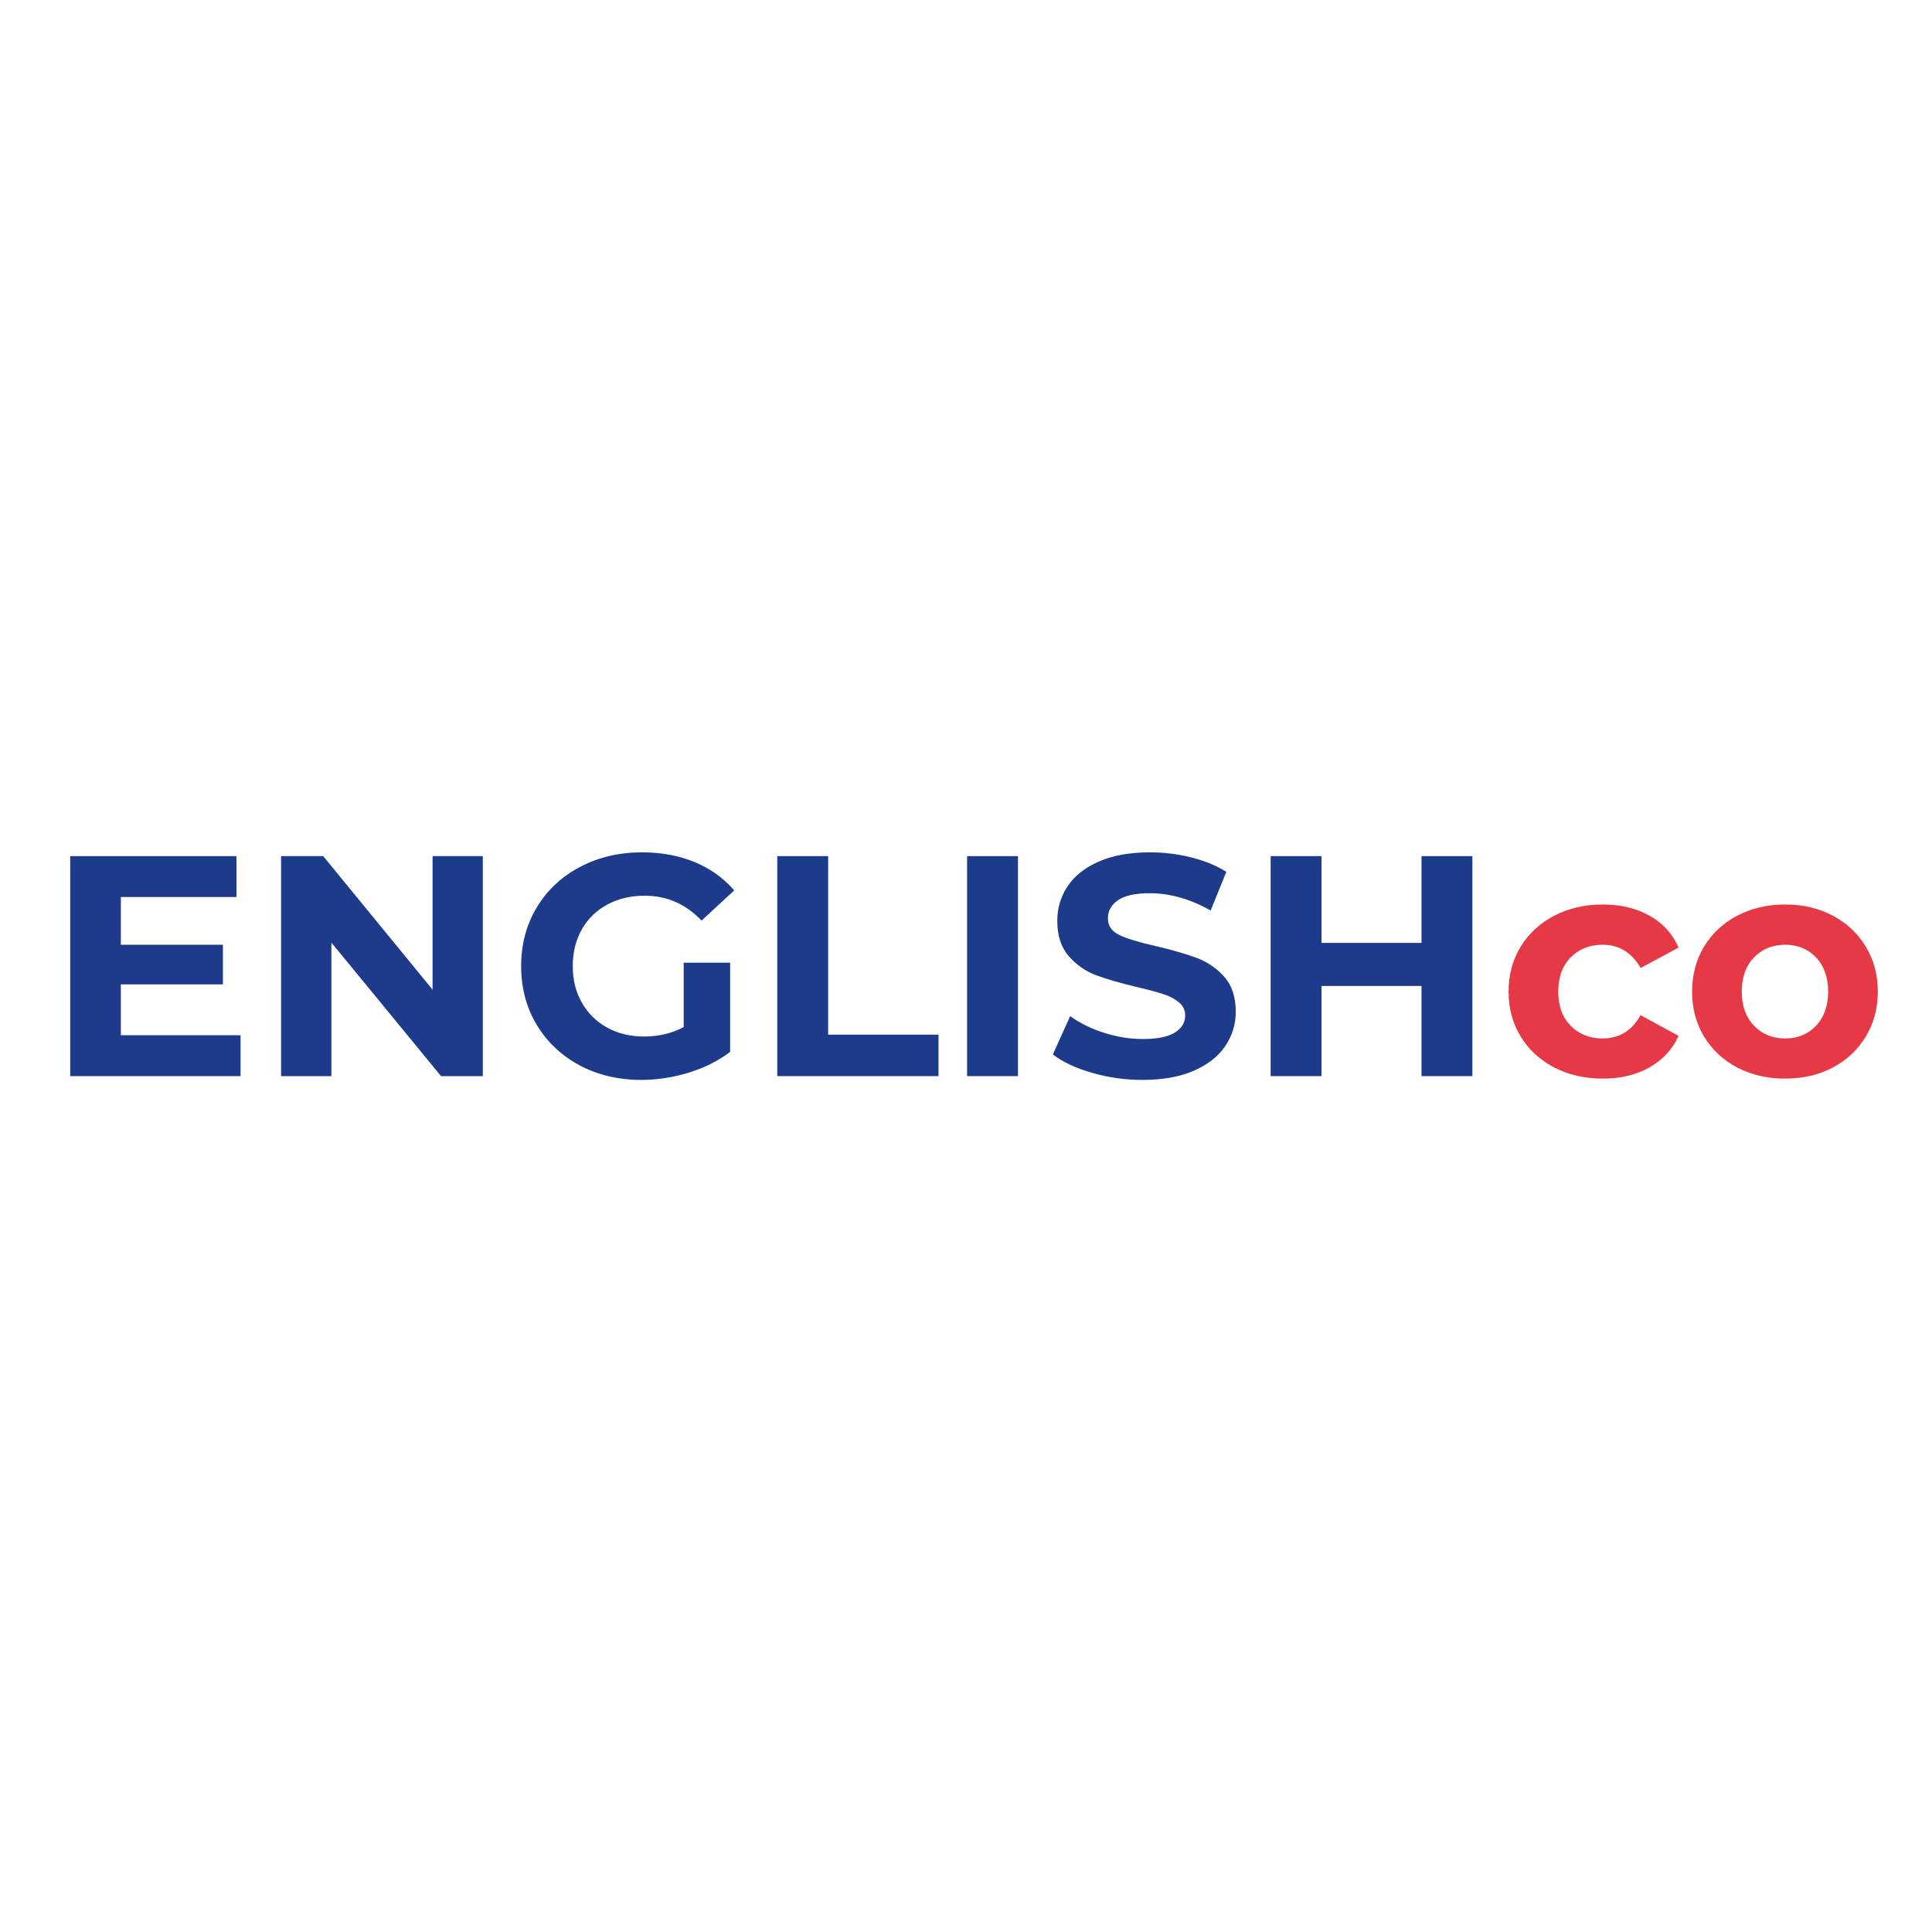
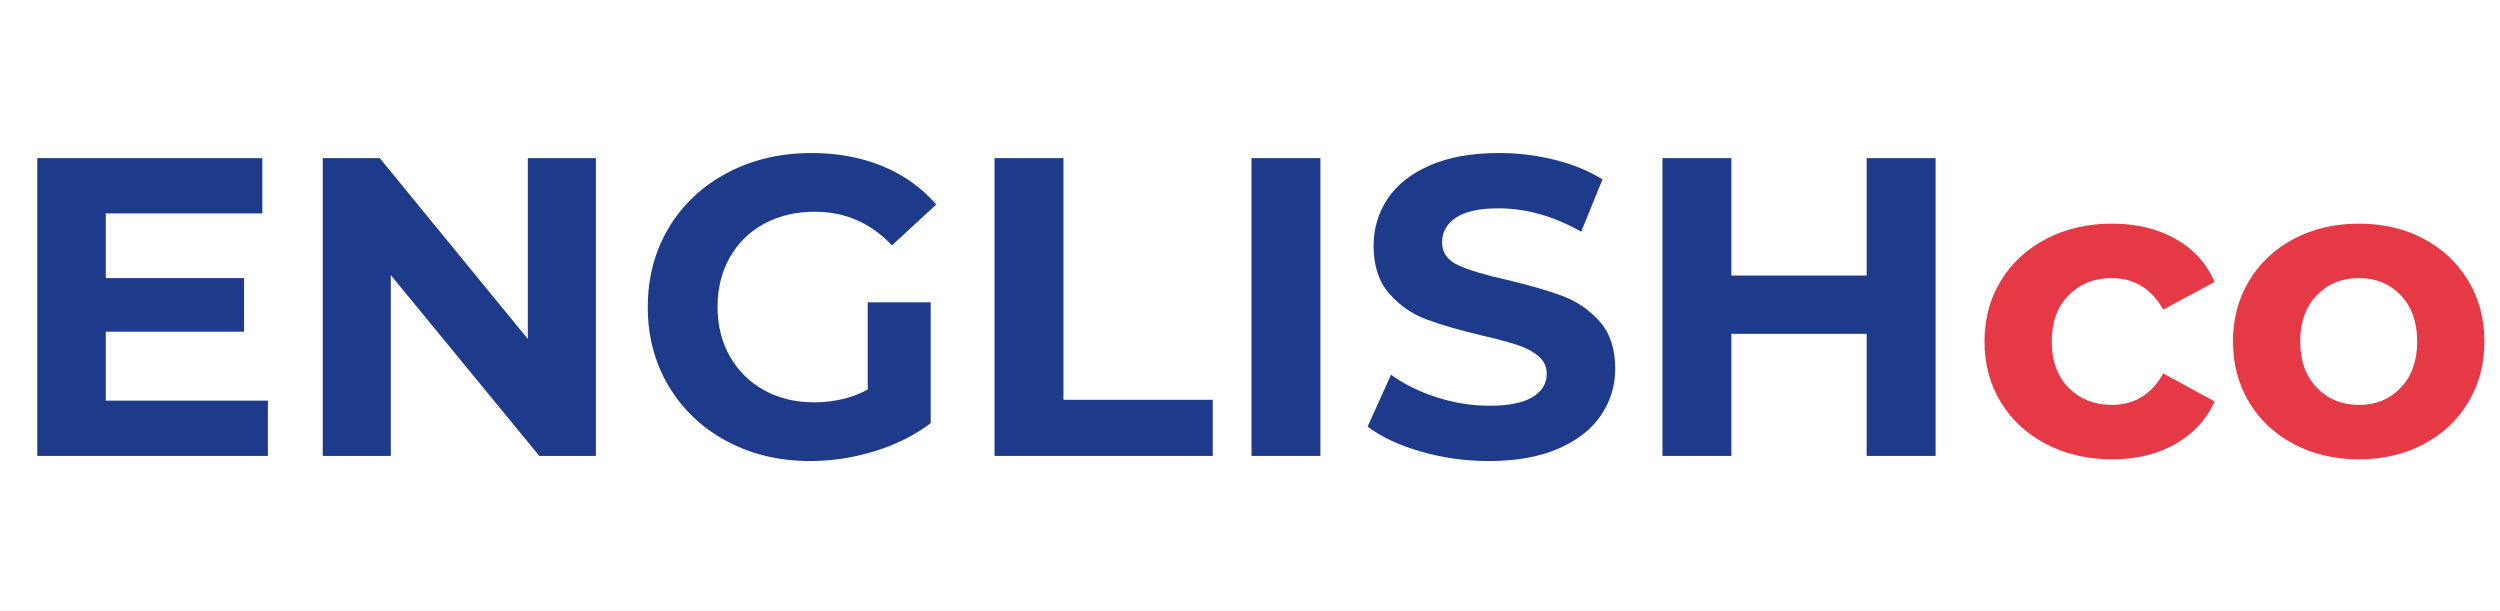
- <svg xmlns="http://www.w3.org/2000/svg" width="500" zoomAndPan="magnify" viewBox="0 0 375 375" height="500" preserveAspectRatio="xMidYMid meet" version="1.2">
+ <svg xmlns="http://www.w3.org/2000/svg" width="2048" zoomAndPan="magnify" viewBox="0 0 1536 375" height="500" preserveAspectRatio="xMidYMid meet" version="1.2">
  <defs />
-   <g id="cd7419c17a">
-     <rect x="0" width="375" y="0" height="375" style="fill:#ffffff;fill-opacity:1;stroke:none;" />
-     <rect x="0" width="375" y="0" height="375" style="fill:#ffffff;fill-opacity:1;stroke:none;" />
+   <g id="48d29a473f">
+     <rect x="0" width="1536" y="0" height="375" style="fill:#ffffff;fill-opacity:1;stroke:none;" />
+     <rect x="0" width="1536" y="0" height="375" style="fill:#ffffff;fill-opacity:1;stroke:none;" />
    <g style="fill:#1e3a8a;fill-opacity:1;">
-       <g transform="translate(8.56641, 208.875)">
-         <path style="stroke:none" d="M 38.125 -7.938 L 38.125 0 L 5.062 0 L 5.062 -42.703 L 37.328 -42.703 L 37.328 -34.766 L 14.891 -34.766 L 14.891 -25.5 L 34.703 -25.5 L 34.703 -17.812 L 14.891 -17.812 L 14.891 -7.938 Z M 38.125 -7.938 " />
+       <g transform="translate(1.20705, 280.125)">
+         <path style="stroke:none" d="M 163.375 -33.984 L 163.375 0 L 21.703 0 L 21.703 -182.969 L 159.969 -182.969 L 159.969 -149 L 63.781 -149 L 63.781 -109.266 L 148.734 -109.266 L 148.734 -76.328 L 63.781 -76.328 L 63.781 -33.984 Z M 163.375 -33.984 " />
      </g>
    </g>
    <g style="fill:#1e3a8a;fill-opacity:1;">
-       <g transform="translate(49.49481, 208.875)">
-         <path style="stroke:none" d="M 44.219 -42.703 L 44.219 0 L 36.109 0 L 14.828 -25.922 L 14.828 0 L 5.062 0 L 5.062 -42.703 L 13.234 -42.703 L 34.469 -16.781 L 34.469 -42.703 Z M 44.219 -42.703 " />
+       <g transform="translate(176.5994, 280.125)">
+         <path style="stroke:none" d="M 189.516 -182.969 L 189.516 0 L 154.75 0 L 63.516 -111.094 L 63.516 0 L 21.703 0 L 21.703 -182.969 L 56.719 -182.969 L 147.688 -71.875 L 147.688 -182.969 Z M 189.516 -182.969 " />
      </g>
    </g>
    <g style="fill:#1e3a8a;fill-opacity:1;">
-       <g transform="translate(98.77966, 208.875)">
-         <path style="stroke:none" d="M 33.922 -22.016 L 42.938 -22.016 L 42.938 -4.703 C 40.625 -2.953 37.941 -1.609 34.891 -0.672 C 31.836 0.266 28.77 0.734 25.688 0.734 C 21.25 0.734 17.258 -0.207 13.719 -2.094 C 10.188 -3.988 7.41 -6.613 5.391 -9.969 C 3.379 -13.32 2.375 -17.113 2.375 -21.344 C 2.375 -25.57 3.379 -29.363 5.391 -32.719 C 7.41 -36.082 10.207 -38.707 13.781 -40.594 C 17.363 -42.488 21.391 -43.438 25.859 -43.438 C 29.598 -43.438 32.992 -42.805 36.047 -41.547 C 39.098 -40.285 41.66 -38.453 43.734 -36.047 L 37.391 -30.188 C 34.336 -33.406 30.66 -35.016 26.359 -35.016 C 23.629 -35.016 21.207 -34.441 19.094 -33.297 C 16.977 -32.16 15.332 -30.555 14.156 -28.484 C 12.977 -26.41 12.391 -24.031 12.391 -21.344 C 12.391 -18.707 12.977 -16.348 14.156 -14.266 C 15.332 -12.191 16.969 -10.578 19.062 -9.422 C 21.156 -8.266 23.547 -7.688 26.234 -7.688 C 29.078 -7.688 31.641 -8.297 33.922 -9.516 Z M 33.922 -22.016 " />
+       <g transform="translate(387.8021, 280.125)">
+         <path style="stroke:none" d="M 145.328 -94.359 L 184.016 -94.359 L 184.016 -20.125 C 174.086 -12.633 162.586 -6.883 149.516 -2.875 C 136.441 1.133 123.285 3.141 110.047 3.141 C 91.047 3.141 73.969 -0.91 58.812 -9.016 C 43.656 -17.117 31.758 -28.359 23.125 -42.734 C 14.5 -57.109 10.188 -73.359 10.188 -91.484 C 10.188 -109.609 14.5 -125.859 23.125 -140.234 C 31.758 -154.609 43.742 -165.848 59.078 -173.953 C 74.41 -182.055 91.66 -186.109 110.828 -186.109 C 126.859 -186.109 141.41 -183.406 154.484 -178 C 167.555 -172.602 178.535 -164.766 187.422 -154.484 L 160.234 -129.391 C 147.16 -143.148 131.391 -150.031 112.922 -150.031 C 101.242 -150.031 90.875 -147.594 81.812 -142.719 C 72.75 -137.844 65.691 -130.957 60.641 -122.062 C 55.586 -113.176 53.062 -102.984 53.062 -91.484 C 53.062 -80.16 55.586 -70.051 60.641 -61.156 C 65.691 -52.27 72.703 -45.344 81.672 -40.375 C 90.648 -35.414 100.891 -32.938 112.391 -32.938 C 124.598 -32.938 135.578 -35.551 145.328 -40.781 Z M 145.328 -94.359 " />
      </g>
    </g>
    <g style="fill:#1e3a8a;fill-opacity:1;">
-       <g transform="translate(145.8077, 208.875)">
-         <path style="stroke:none" d="M 5.062 -42.703 L 14.938 -42.703 L 14.938 -8.047 L 36.359 -8.047 L 36.359 0 L 5.062 0 Z M 5.062 -42.703 " />
+       <g transform="translate(589.3335, 280.125)">
+         <path style="stroke:none" d="M 21.703 -182.969 L 64.047 -182.969 L 64.047 -34.5 L 155.781 -34.5 L 155.781 0 L 21.703 0 Z M 21.703 -182.969 " />
      </g>
    </g>
    <g style="fill:#1e3a8a;fill-opacity:1;">
-       <g transform="translate(182.6493, 208.875)">
-         <path style="stroke:none" d="M 5.062 -42.703 L 14.938 -42.703 L 14.938 0 L 5.062 0 Z M 5.062 -42.703 " />
+       <g transform="translate(747.2127, 280.125)">
+         <path style="stroke:none" d="M 21.703 -182.969 L 64.047 -182.969 L 64.047 0 L 21.703 0 Z M 21.703 -182.969 " />
      </g>
    </g>
    <g style="fill:#1e3a8a;fill-opacity:1;">
-       <g transform="translate(202.656, 208.875)">
-         <path style="stroke:none" d="M 19.094 0.734 C 15.719 0.734 12.453 0.273 9.297 -0.641 C 6.148 -1.555 3.617 -2.742 1.703 -4.203 L 5.062 -11.656 C 6.895 -10.312 9.07 -9.234 11.594 -8.422 C 14.113 -7.609 16.633 -7.203 19.156 -7.203 C 21.957 -7.203 24.031 -7.617 25.375 -8.453 C 26.719 -9.285 27.391 -10.391 27.391 -11.766 C 27.391 -12.785 26.992 -13.629 26.203 -14.297 C 25.41 -14.973 24.391 -15.516 23.141 -15.922 C 21.898 -16.328 20.223 -16.773 18.109 -17.266 C 14.859 -18.035 12.195 -18.805 10.125 -19.578 C 8.051 -20.348 6.27 -21.586 4.781 -23.297 C 3.301 -25.004 2.562 -27.285 2.562 -30.141 C 2.562 -32.617 3.234 -34.863 4.578 -36.875 C 5.922 -38.883 7.941 -40.477 10.641 -41.656 C 13.348 -42.844 16.656 -43.438 20.562 -43.438 C 23.281 -43.438 25.941 -43.109 28.547 -42.453 C 31.148 -41.805 33.426 -40.875 35.375 -39.656 L 32.328 -32.141 C 28.379 -34.379 24.438 -35.5 20.5 -35.5 C 17.727 -35.5 15.68 -35.051 14.359 -34.156 C 13.047 -33.258 12.391 -32.082 12.391 -30.625 C 12.391 -29.156 13.148 -28.066 14.672 -27.359 C 16.191 -26.648 18.52 -25.945 21.656 -25.25 C 24.906 -24.477 27.566 -23.707 29.641 -22.938 C 31.711 -22.164 33.488 -20.945 34.969 -19.281 C 36.457 -17.613 37.203 -15.352 37.203 -12.5 C 37.203 -10.062 36.52 -7.836 35.156 -5.828 C 33.801 -3.816 31.758 -2.219 29.031 -1.031 C 26.312 0.145 23 0.734 19.094 0.734 Z M 19.094 0.734 " />
+       <g transform="translate(832.9485, 280.125)">
+         <path style="stroke:none" d="M 81.812 3.141 C 67.352 3.141 53.367 1.18 39.859 -2.734 C 26.359 -6.66 15.508 -11.758 7.312 -18.031 L 21.703 -49.922 C 29.535 -44.172 38.852 -39.551 49.656 -36.062 C 60.469 -32.582 71.273 -30.844 82.078 -30.844 C 94.098 -30.844 102.984 -32.629 108.734 -36.203 C 114.484 -39.773 117.359 -44.523 117.359 -50.453 C 117.359 -54.805 115.66 -58.422 112.266 -61.297 C 108.867 -64.172 104.508 -66.477 99.188 -68.219 C 93.875 -69.969 86.691 -71.883 77.641 -73.969 C 63.691 -77.281 52.273 -80.594 43.391 -83.906 C 34.504 -87.219 26.879 -92.531 20.516 -99.844 C 14.16 -107.164 10.984 -116.926 10.984 -129.125 C 10.984 -139.758 13.859 -149.391 19.609 -158.016 C 25.359 -166.641 34.023 -173.477 45.609 -178.531 C 57.203 -183.582 71.363 -186.109 88.094 -186.109 C 99.77 -186.109 111.18 -184.711 122.328 -181.922 C 133.484 -179.141 143.242 -175.133 151.609 -169.906 L 138.531 -137.75 C 121.633 -147.332 104.734 -152.125 87.828 -152.125 C 75.973 -152.125 67.211 -150.207 61.547 -146.375 C 55.891 -142.539 53.062 -137.488 53.062 -131.219 C 53.062 -124.945 56.328 -120.285 62.859 -117.234 C 69.398 -114.18 79.379 -111.176 92.797 -108.219 C 106.734 -104.906 118.145 -101.594 127.031 -98.281 C 135.914 -94.969 143.539 -89.738 149.906 -82.594 C 156.27 -75.445 159.453 -65.773 159.453 -53.578 C 159.453 -43.129 156.531 -33.594 150.688 -24.969 C 144.852 -16.344 136.098 -9.5 124.422 -4.438 C 112.742 0.613 98.539 3.141 81.812 3.141 Z M 81.812 3.141 " />
      </g>
    </g>
    <g style="fill:#1e3a8a;fill-opacity:1;">
-       <g transform="translate(241.5716, 208.875)">
-         <path style="stroke:none" d="M 44.219 -42.703 L 44.219 0 L 34.344 0 L 34.344 -17.5 L 14.938 -17.5 L 14.938 0 L 5.062 0 L 5.062 -42.703 L 14.938 -42.703 L 14.938 -25.859 L 34.344 -25.859 L 34.344 -42.703 Z M 44.219 -42.703 " />
+       <g transform="translate(999.715, 280.125)">
+         <path style="stroke:none" d="M 189.516 -182.969 L 189.516 0 L 147.156 0 L 147.156 -75.016 L 64.047 -75.016 L 64.047 0 L 21.703 0 L 21.703 -182.969 L 64.047 -182.969 L 64.047 -110.828 L 147.156 -110.828 L 147.156 -182.969 Z M 189.516 -182.969 " />
      </g>
    </g>
    <g style="fill:#e63946;fill-opacity:1;">
-       <g transform="translate(290.8594, 208.875)">
-         <path style="stroke:none" d="M 20.25 0.484 C 16.75 0.484 13.609 -0.234 10.828 -1.672 C 8.047 -3.117 5.867 -5.125 4.297 -7.688 C 2.734 -10.25 1.953 -13.156 1.953 -16.406 C 1.953 -19.656 2.734 -22.562 4.297 -25.125 C 5.867 -27.688 8.047 -29.691 10.828 -31.141 C 13.609 -32.586 16.75 -33.312 20.25 -33.312 C 23.707 -33.312 26.727 -32.586 29.312 -31.141 C 31.895 -29.691 33.773 -27.629 34.953 -24.953 L 27.578 -20.984 C 25.867 -23.992 23.406 -25.5 20.188 -25.5 C 17.707 -25.5 15.656 -24.688 14.031 -23.062 C 12.406 -21.438 11.594 -19.219 11.594 -16.406 C 11.594 -13.602 12.406 -11.383 14.031 -9.75 C 15.656 -8.125 17.707 -7.312 20.188 -7.312 C 23.445 -7.312 25.91 -8.816 27.578 -11.828 L 34.953 -7.812 C 33.773 -5.207 31.895 -3.172 29.312 -1.703 C 26.727 -0.242 23.707 0.484 20.25 0.484 Z M 20.25 0.484 " />
+       <g transform="translate(1210.922, 280.125)">
+         <path style="stroke:none" d="M 86.781 2.094 C 71.789 2.094 58.328 -1 46.391 -7.188 C 34.453 -13.375 25.129 -21.957 18.422 -32.938 C 11.711 -43.914 8.359 -56.375 8.359 -70.312 C 8.359 -84.25 11.711 -96.707 18.422 -107.688 C 25.129 -118.664 34.453 -127.25 46.391 -133.438 C 58.328 -139.625 71.789 -142.719 86.781 -142.719 C 101.594 -142.719 114.531 -139.625 125.594 -133.438 C 136.664 -127.25 144.727 -118.406 149.781 -106.906 L 118.156 -89.922 C 110.832 -102.816 100.285 -109.266 86.516 -109.266 C 75.891 -109.266 67.094 -105.773 60.125 -98.797 C 53.156 -91.828 49.672 -82.332 49.672 -70.312 C 49.672 -58.289 53.156 -48.789 60.125 -41.812 C 67.094 -34.844 75.891 -31.359 86.516 -31.359 C 100.461 -31.359 111.008 -37.805 118.156 -50.703 L 149.781 -33.453 C 144.727 -22.305 136.664 -13.594 125.594 -7.312 C 114.531 -1.039 101.594 2.094 86.781 2.094 Z M 86.781 2.094 " />
      </g>
    </g>
    <g style="fill:#e63946;fill-opacity:1;">
-       <g transform="translate(326.481, 208.875)">
-         <path style="stroke:none" d="M 20.016 0.484 C 16.555 0.484 13.453 -0.234 10.703 -1.672 C 7.961 -3.117 5.816 -5.125 4.266 -7.688 C 2.723 -10.25 1.953 -13.156 1.953 -16.406 C 1.953 -19.656 2.723 -22.562 4.266 -25.125 C 5.816 -27.688 7.961 -29.691 10.703 -31.141 C 13.453 -32.586 16.555 -33.312 20.016 -33.312 C 23.461 -33.312 26.547 -32.586 29.266 -31.141 C 31.992 -29.691 34.129 -27.688 35.672 -25.125 C 37.223 -22.562 38 -19.656 38 -16.406 C 38 -13.156 37.223 -10.25 35.672 -7.688 C 34.129 -5.125 31.992 -3.117 29.266 -1.672 C 26.547 -0.234 23.461 0.484 20.016 0.484 Z M 20.016 -7.312 C 22.453 -7.312 24.453 -8.133 26.016 -9.781 C 27.578 -11.438 28.359 -13.645 28.359 -16.406 C 28.359 -19.176 27.578 -21.383 26.016 -23.031 C 24.453 -24.676 22.453 -25.5 20.016 -25.5 C 17.566 -25.5 15.551 -24.676 13.969 -23.031 C 12.383 -21.383 11.594 -19.176 11.594 -16.406 C 11.594 -13.645 12.383 -11.438 13.969 -9.781 C 15.551 -8.133 17.566 -7.312 20.016 -7.312 Z M 20.016 -7.312 " />
+       <g transform="translate(1363.573, 280.125)">
+         <path style="stroke:none" d="M 85.734 2.094 C 70.922 2.094 57.633 -1 45.875 -7.188 C 34.113 -13.375 24.922 -21.957 18.297 -32.938 C 11.672 -43.914 8.359 -56.375 8.359 -70.312 C 8.359 -84.25 11.672 -96.707 18.297 -107.688 C 24.922 -118.664 34.113 -127.25 45.875 -133.438 C 57.633 -139.625 70.922 -142.719 85.734 -142.719 C 100.547 -142.719 113.789 -139.625 125.469 -133.438 C 137.145 -127.25 146.289 -118.664 152.906 -107.688 C 159.531 -96.707 162.844 -84.25 162.844 -70.312 C 162.844 -56.375 159.531 -43.914 152.906 -32.938 C 146.289 -21.957 137.145 -13.375 125.469 -7.188 C 113.789 -1 100.547 2.094 85.734 2.094 Z M 85.734 -31.359 C 96.191 -31.359 104.773 -34.891 111.484 -41.953 C 118.191 -49.016 121.547 -58.469 121.547 -70.312 C 121.547 -82.164 118.191 -91.617 111.484 -98.672 C 104.773 -105.734 96.191 -109.266 85.734 -109.266 C 75.273 -109.266 66.648 -105.734 59.859 -98.672 C 53.066 -91.617 49.672 -82.164 49.672 -70.312 C 49.672 -58.469 53.066 -49.016 59.859 -41.953 C 66.648 -34.891 75.273 -31.359 85.734 -31.359 Z M 85.734 -31.359 " />
      </g>
    </g>
  </g>
</svg>
